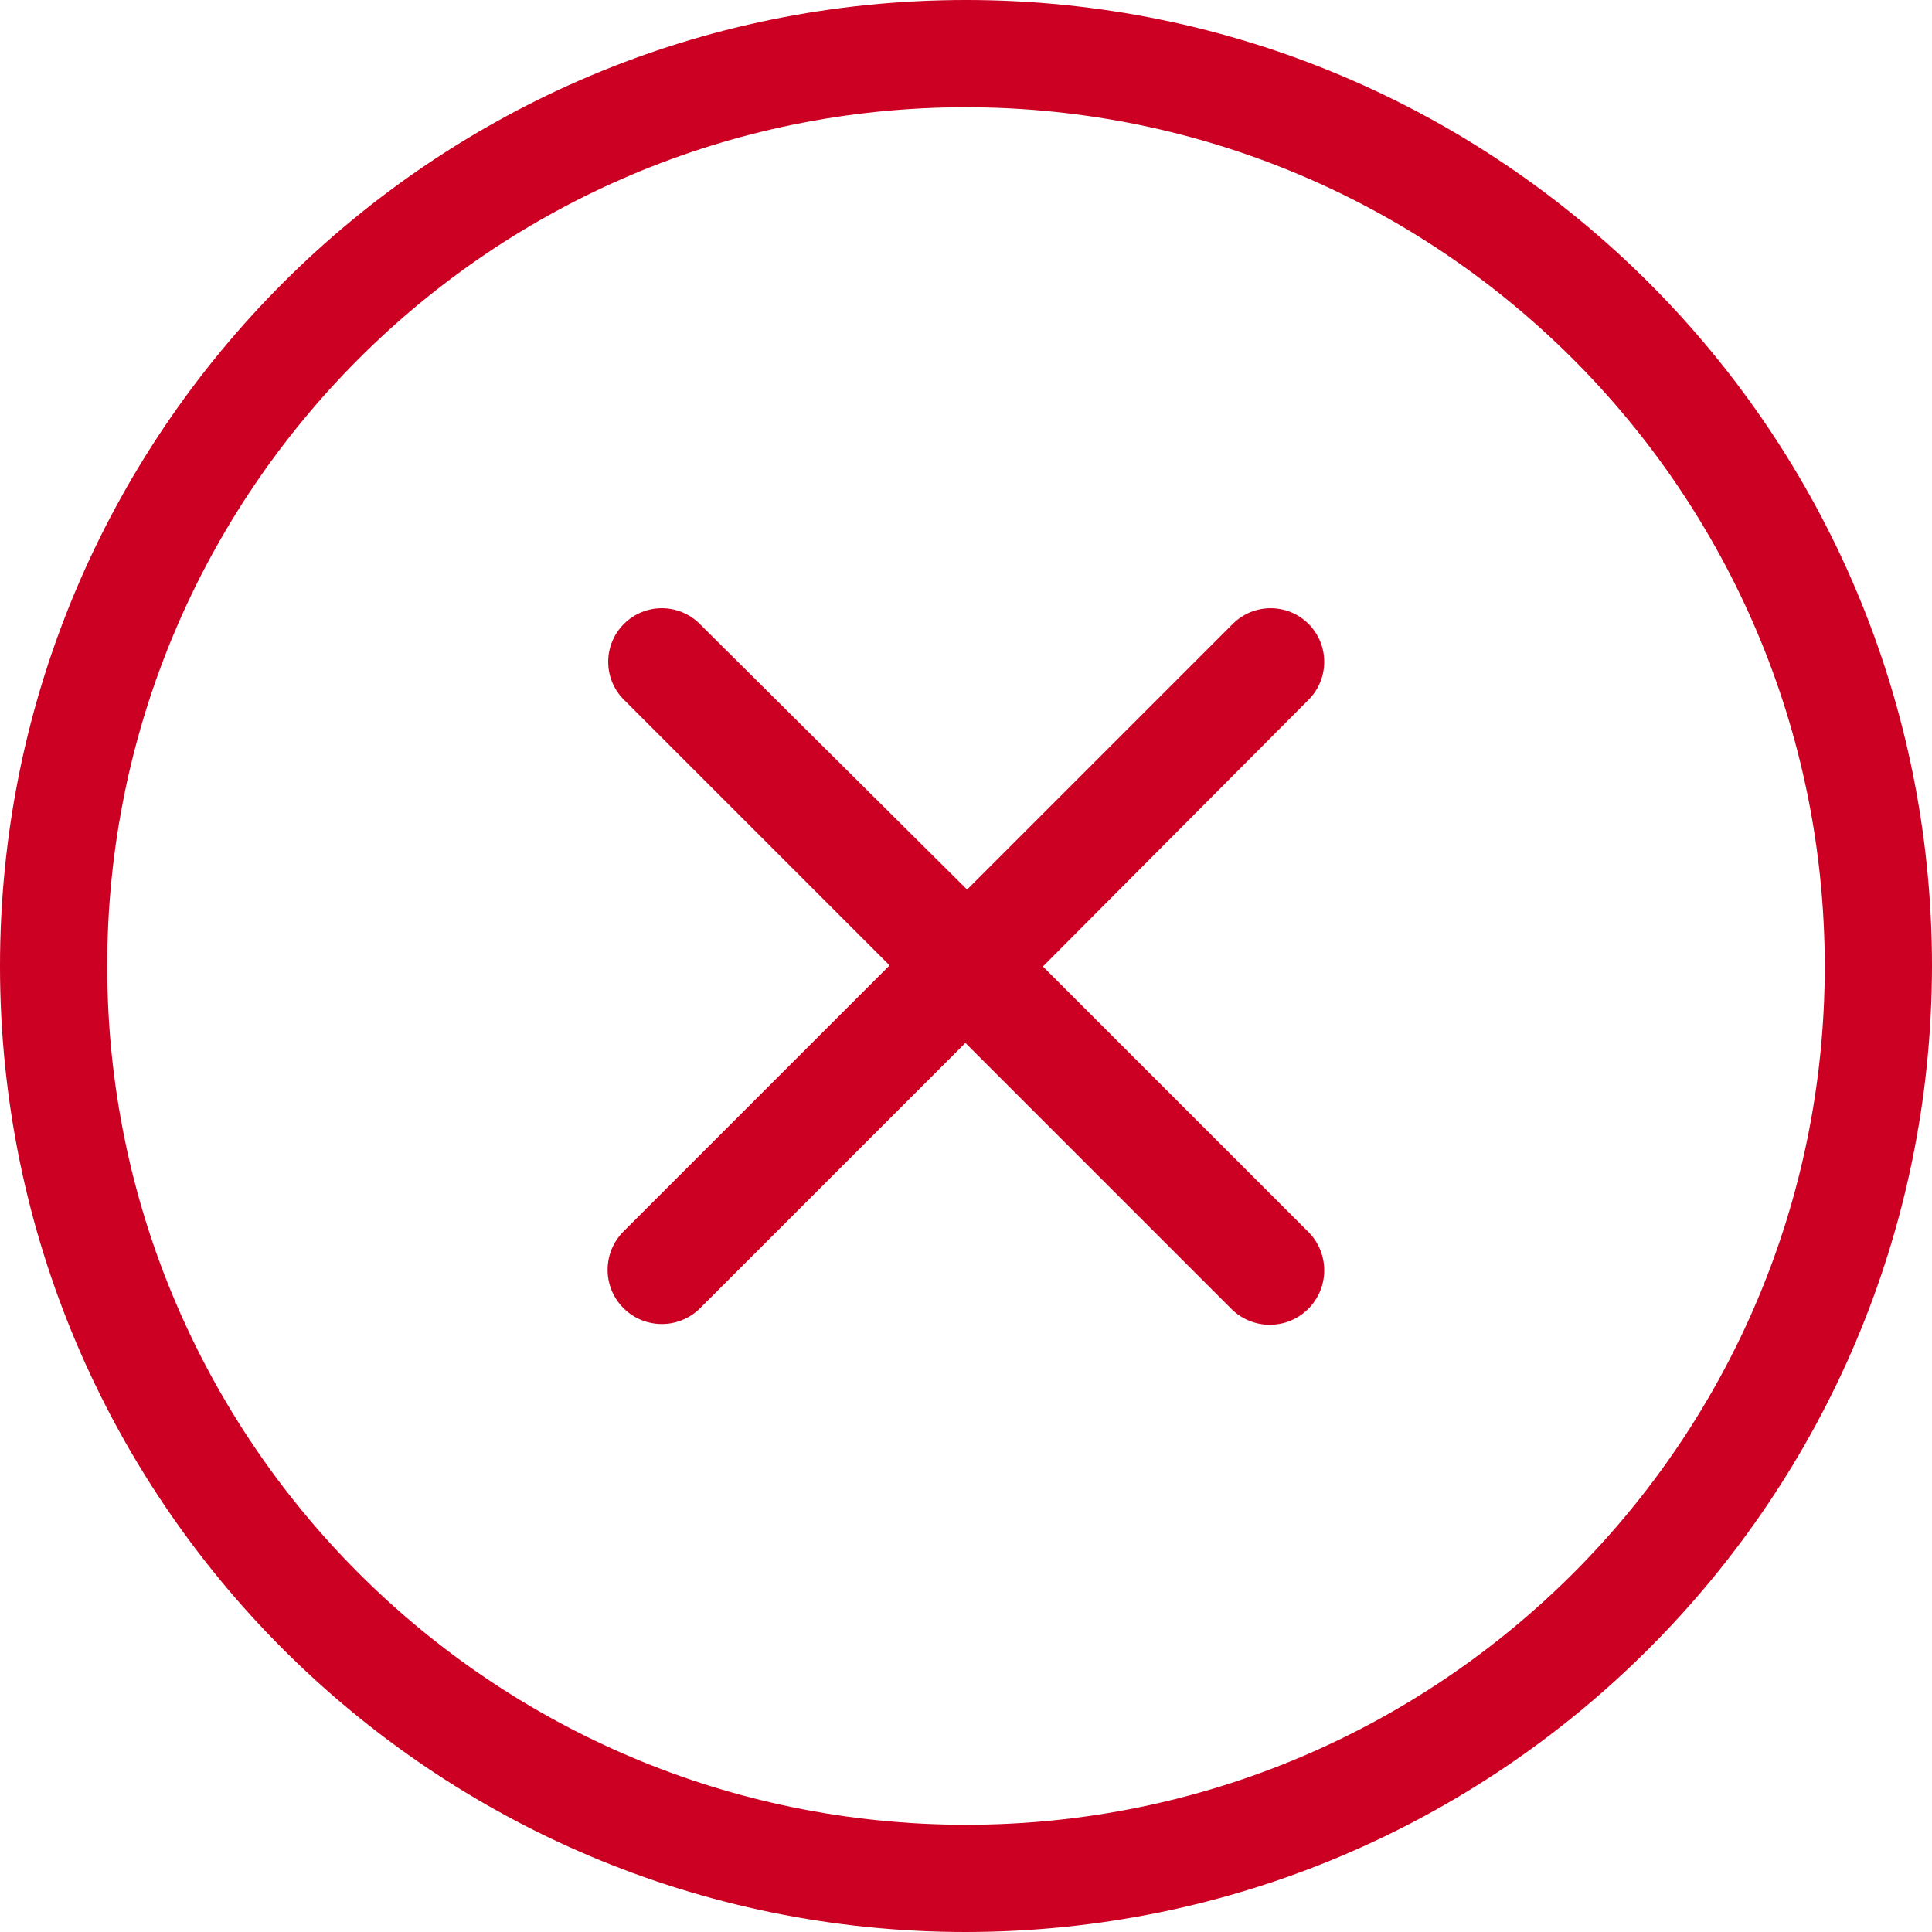
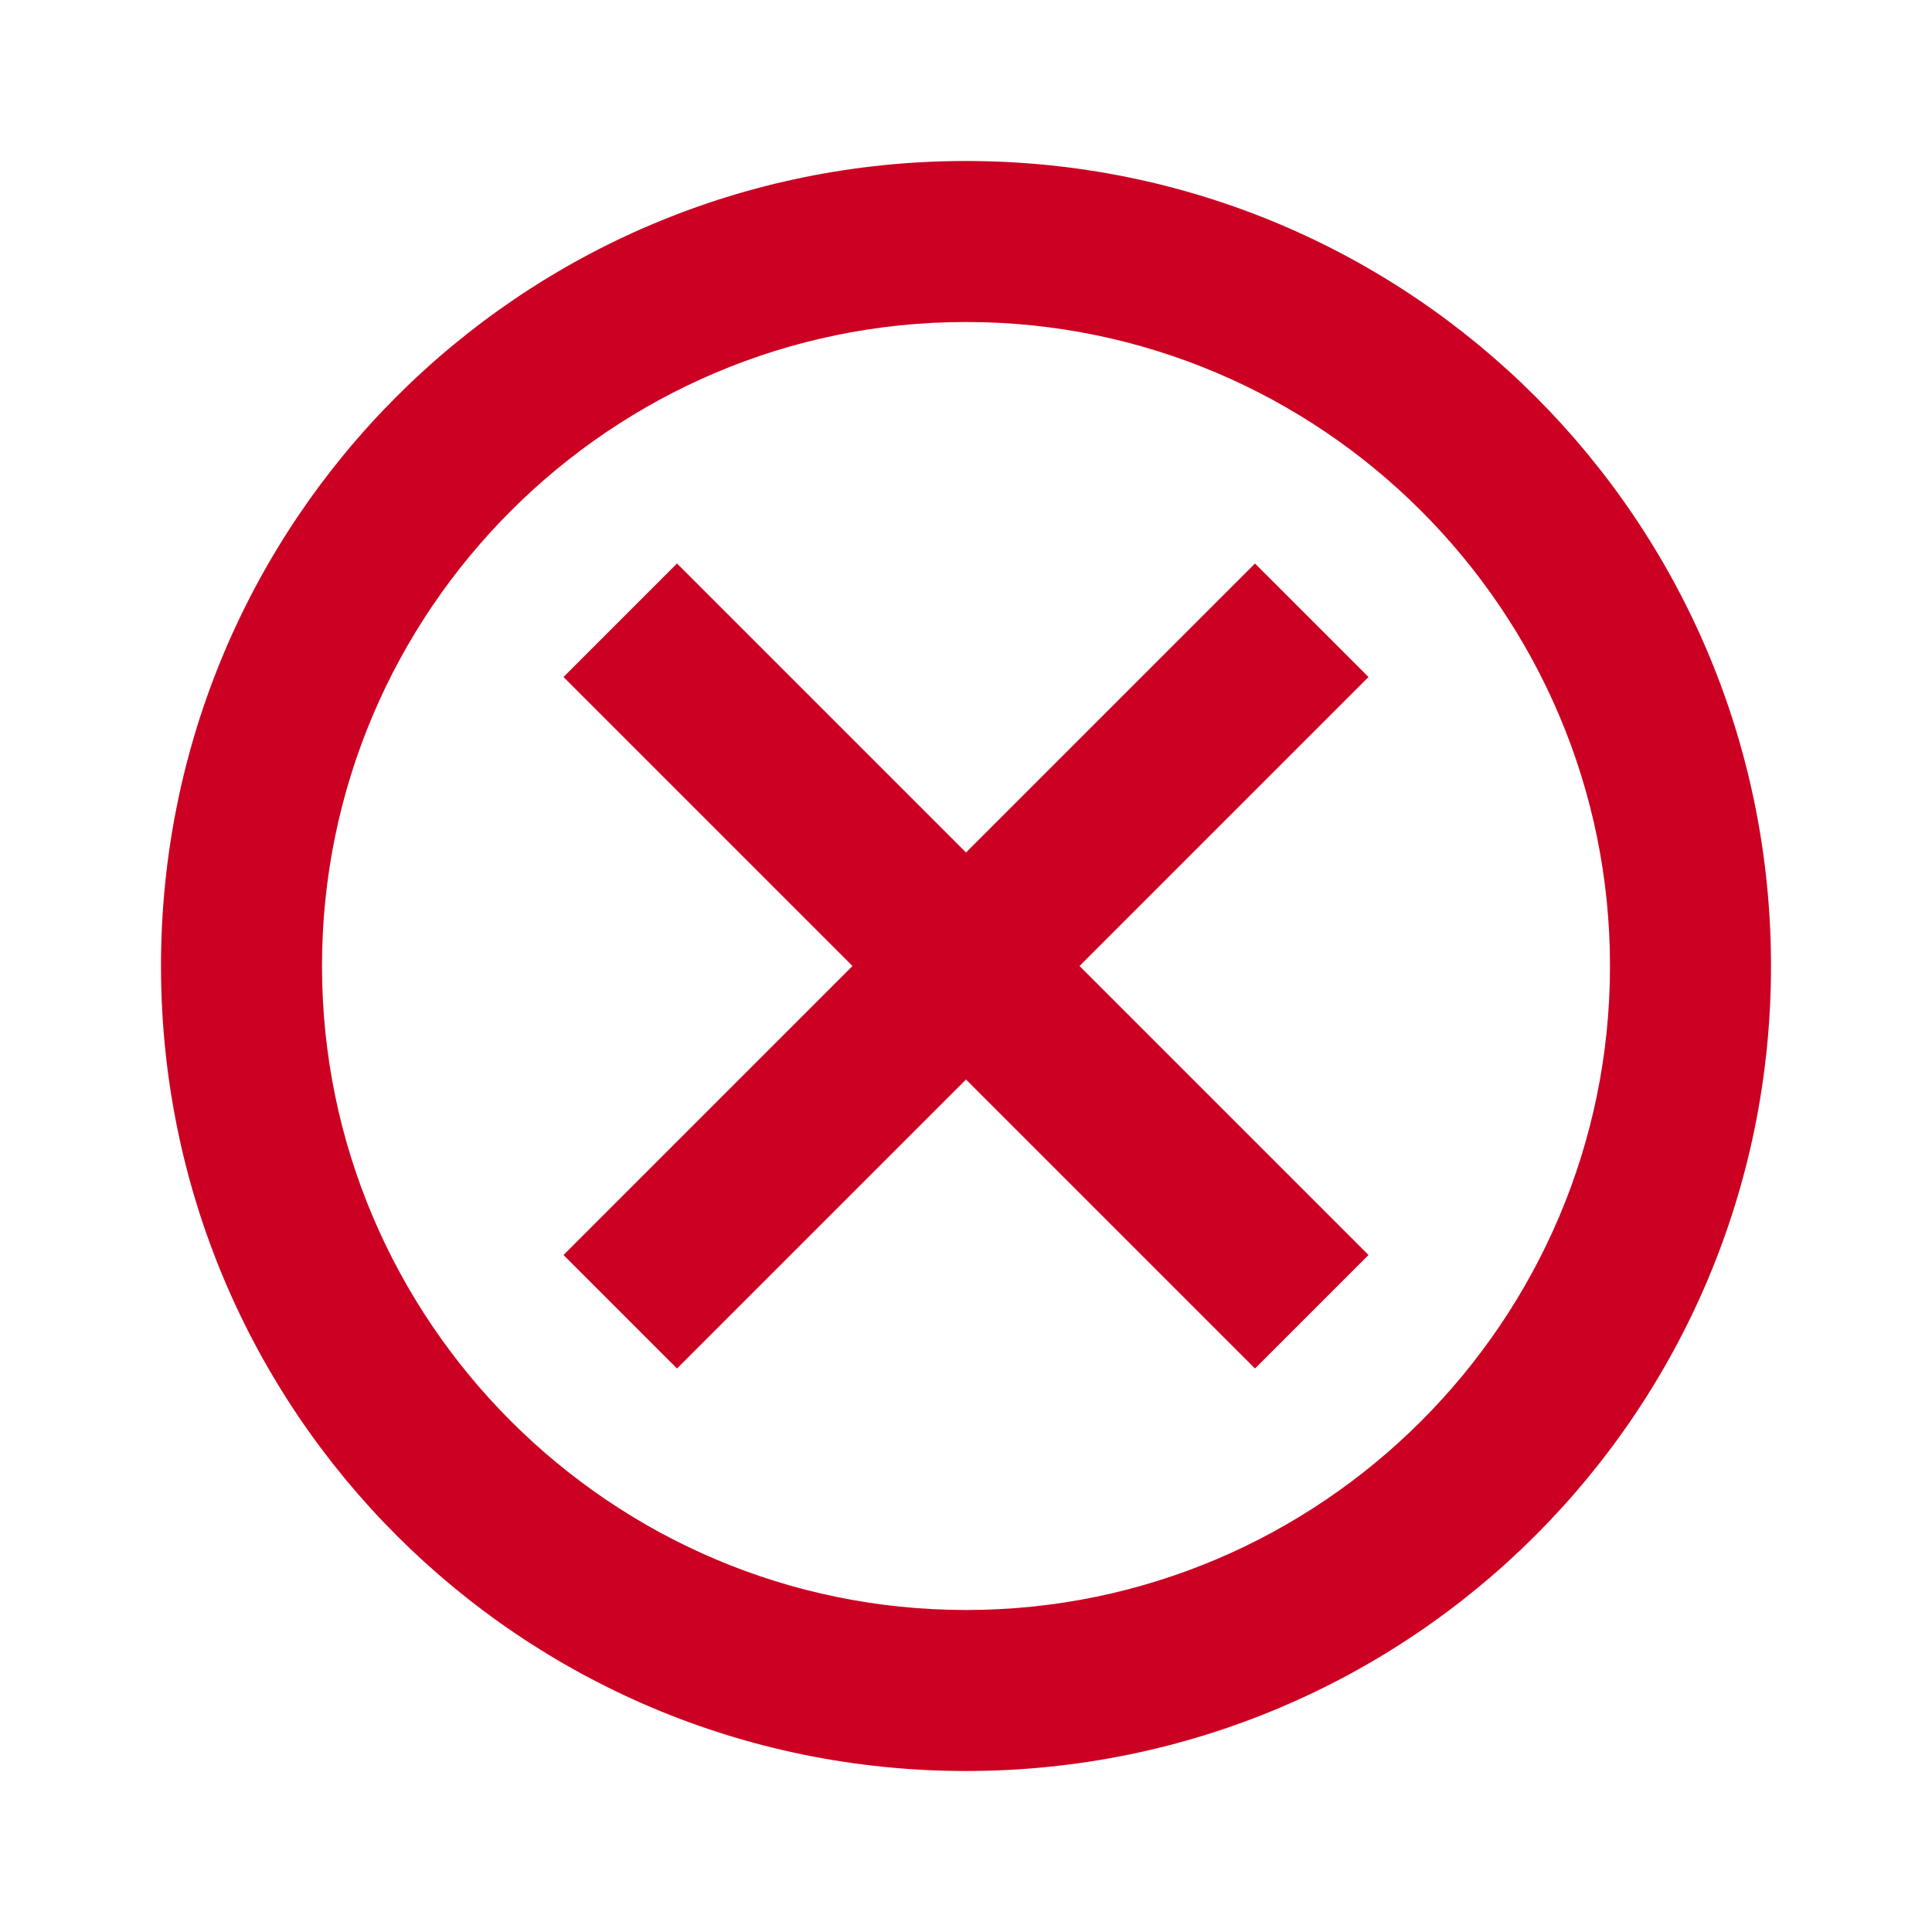
- <svg xmlns="http://www.w3.org/2000/svg" width="16" height="16" viewBox="0 0 16 16">
-   <defs>
-     <style>.a{fill:#c02;}</style>
-   </defs>
-   <path class="a" d="M8,16a8,8,0,1,1,8-8A8.009,8.009,0,0,1,8,16ZM8,.888A7.112,7.112,0,1,0,15.112,8,7.12,7.12,0,0,0,8,.888Z" />
-   <path class="a" d="M5.8.13a.444.444,0,0,0-.628,0l-2.2,2.2L.758.13A.444.444,0,0,0,.13.758l2.2,2.2-2.2,2.2A.444.444,0,0,0,.758,5.8l2.2-2.2,2.2,2.2A.444.444,0,1,0,5.8,5.167l-2.2-2.2L5.8.758A.445.445,0,0,0,5.8.13Z" transform="translate(5.037 5.037)" />
+ <svg xmlns="http://www.w3.org/2000/svg" height="24px" viewBox="0 0 24 24" width="24px" fill="#cc0022">
+   <path d="M0 0h24v24H0V0z" fill="none" opacity=".87" />
+   <path d="M12 2C6.47 2 2 6.47 2 12s4.47 10 10 10 10-4.47 10-10S17.53 2 12 2zm0 18c-4.41 0-8-3.59-8-8s3.59-8 8-8 8 3.59 8 8-3.59 8-8 8zm3.59-13L12 10.59 8.41 7 7 8.41 10.59 12 7 15.59 8.41 17 12 13.41 15.59 17 17 15.59 13.41 12 17 8.41z" />
</svg>
